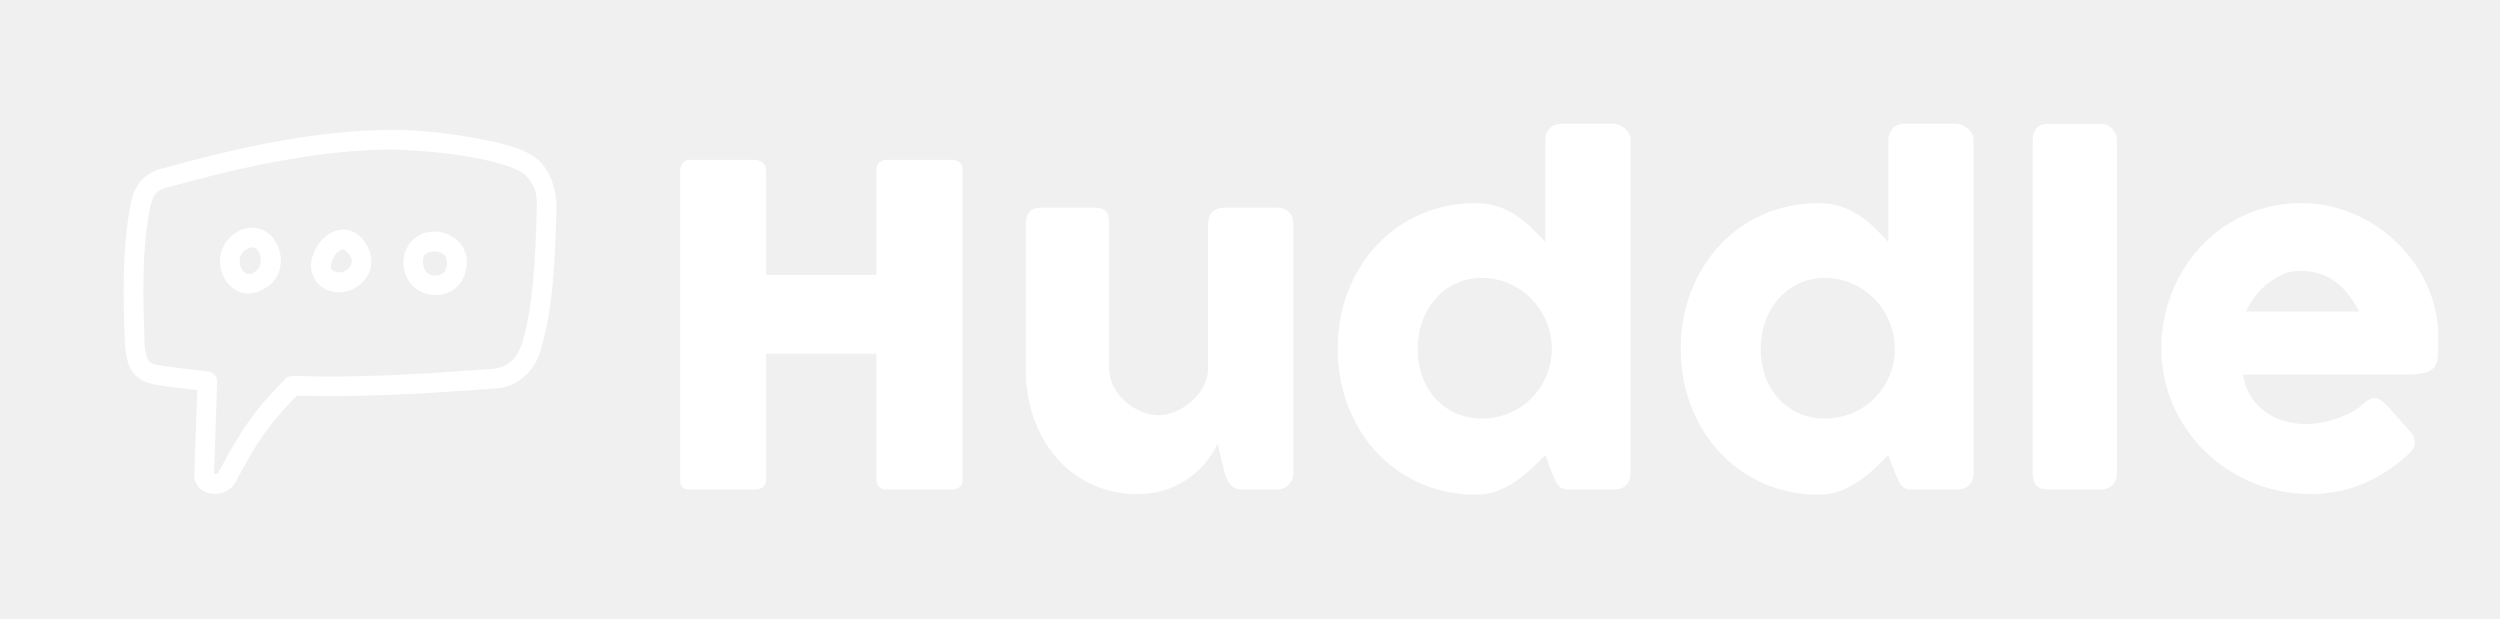
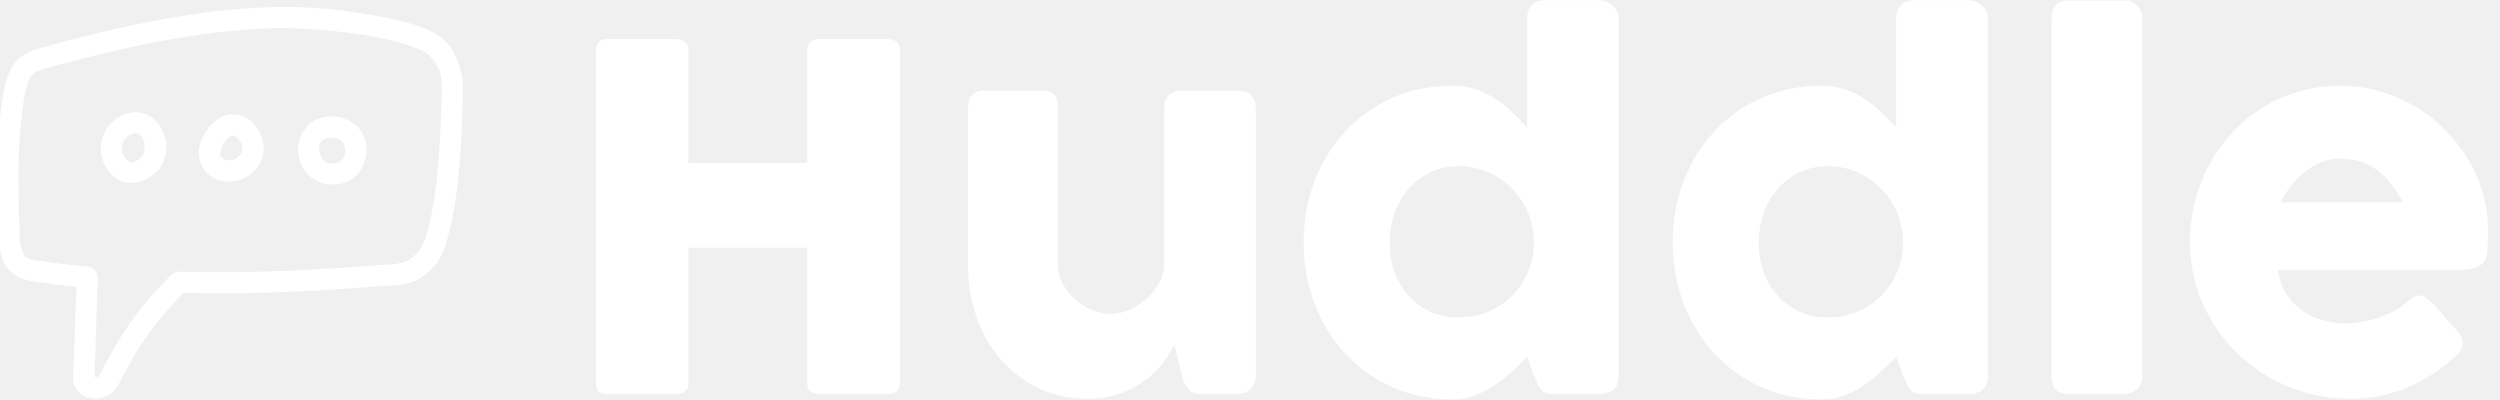
- <svg xmlns="http://www.w3.org/2000/svg" width="264" height="49pt" viewBox="0 0 198 49">
+ <svg xmlns="http://www.w3.org/2000/svg" width="200px" height="32px" viewBox="10 10 184 29">
  <g fill="#fff">
    <path d="M31.184 10.285c-5.91-.004-12.075 1.328-18.301 3.055-.79.16-1.563.676-1.969 1.316-.375.602-.512 1.207-.629 1.844-.605 3.387-.531 6.715-.406 10.398.027.844.156 1.848.547 2.454.414.613 1.117 1.003 1.96 1.132 1.083.164 2.16.29 3.239.403l-.238 6.656c-.04.527.222.969.543 1.223.289.218.61.316.937.34.656.05 1.43-.235 1.813-.961 1.68-3.235 2.734-4.66 4.832-6.81 5.48.138 10.261-.167 15.672-.57 1.914-.046 3.23-1.613 3.578-2.863 1.035-3.238 1.199-7.234 1.308-11.277.047-1.602-.508-3.172-1.492-4.004-.937-.758-2.066-1.031-3.105-1.312-2.883-.653-5.766-1.004-8.29-1.024zm7.875 2.531c1.039.282 1.957.555 2.53 1.024.966 1.023.934 1.707.923 2.812-.11 3.918-.297 7.723-1.184 10.606-.383 1.074-1.043 1.84-2.3 1.953-5.516.41-10.301.727-15.844.566a.792.792 0 0 0-.582.23c-2.329 2.352-3.52 3.99-5.297 7.407-.04.078-.13.125-.242.133-.07-.004-.102-.063-.106-.113l.238-7.22a.804.804 0 0 0-.695-.8 73.176 73.176 0 0 1-3.871-.477c-.555-.082-.758-.234-.91-.46-.266-.633-.262-1.024-.281-1.63-.126-3.656-.184-6.847.374-10.023.055-.472.231-.953.418-1.351.31-.485.782-.555 1.258-.688 6.086-1.68 12.04-2.937 17.649-2.941 2.75.097 5.633.375 7.922.972zm-21.024 6.192c-.84 1.004-.758 2.367-.11 3.281.34.48.868.863 1.509.95.836.07 1.367-.27 1.937-.657 1.035-.898 1.14-2.469.352-3.605a2.184 2.184 0 0 0-1.696-.946c-.898.008-1.507.407-1.992.977zm9.07-.82c-.835.027-1.511.605-1.925 1.23-.47.71-.746 1.605-.364 2.484.735 1.684 3.274 1.664 4.286-.05.464-.79.347-1.688 0-2.336-.348-.653-.872-1.184-1.633-1.305a1.934 1.934 0 0 0-.364-.023zm7.364.156a2.895 2.895 0 0 0-.778.086c-1.004.27-1.859 1.304-1.73 2.629.066.668.371 1.32.926 1.765.554.45 1.355.649 2.203.477.972-.2 1.578-.985 1.777-1.742.203-.758.153-1.528-.316-2.153a2.655 2.655 0 0 0-2.082-1.062zM19.96 19.586c.184.004.332.062.484.281.34.492.246 1.235-.097 1.535-.34.297-.555.325-.707.305-.149-.023-.301-.125-.438-.316-.258-.368-.336-.961.008-1.387.18-.242.516-.395.75-.418zm7.254.172c.027.004.355.195.512.488.156.293.183.563.035.813-.442.75-1.38.546-1.52.222-.055-.125-.015-.625.242-1.011.258-.391.578-.536.73-.512zm8.082.57c.047.067.164.492.074.828-.09.34-.238.547-.598.621-.46.098-.718 0-.914-.156-.191-.156-.324-.422-.351-.707-.07-.703.183-.867.586-.973.465-.117.992.086 1.203.387zm0 0M53.867 13.434a.892.892 0 0 1 .219-.536.665.665 0 0 1 .535-.238h5.223c.176 0 .36.074.547.219a.68.68 0 0 1 .28.555v8.336h8.74v-8.336a.768.768 0 0 1 .793-.773h5.151c.235 0 .438.058.614.175.176.117.265.305.265.562V38c0 .258-.078.45-.23.578-.152.129-.352.195-.598.195h-5.203a.845.845 0 0 1-.574-.195c-.145-.129-.219-.32-.219-.578v-9.988h-8.738V38c0 .246-.078.438-.238.57-.157.137-.371.203-.641.203h-5.172c-.492 0-.742-.23-.754-.687zm48.11 25.039a1.1 1.1 0 0 1-.485.246 2.422 2.422 0 0 1-.484.054h-2.656c-.211 0-.391-.039-.543-.113a1.197 1.197 0 0 1-.387-.308 1.842 1.842 0 0 1-.266-.442 3.71 3.71 0 0 1-.176-.508l-.543-2.25c-.175.364-.433.774-.765 1.239a6.65 6.65 0 0 1-1.274 1.3 7.077 7.077 0 0 1-1.847 1.02c-.715.277-1.535.414-2.461.414-1.336 0-2.55-.258-3.64-.773a8.372 8.372 0 0 1-2.79-2.11c-.765-.89-1.36-1.933-1.781-3.12a11.327 11.327 0 0 1-.633-3.81V17.797c0-.445.094-.785.29-1.012.19-.23.5-.344.921-.344h4.063c.503 0 .847.086 1.039.254.187.172.28.5.28.996v11.446c0 .504.114.98.34 1.433a4.282 4.282 0 0 0 2.18 2.012c.477.2.961.3 1.454.3.421 0 .859-.1 1.308-.3.453-.2.867-.465 1.25-.797.379-.336.695-.73.942-1.18.246-.453.367-.93.367-1.433v-11.43c0-.199.039-.398.113-.597a.963.963 0 0 1 .344-.457c.152-.094.297-.16.43-.196.136-.035.292-.05.468-.05h3.973c.504 0 .867.12 1.09.367.222.246.336.578.336.988v19.676c0 .222-.051.425-.153.613a1.091 1.091 0 0 1-.41.441zm20.414-2.426c-.317.316-.668.656-1.047 1.02-.383.363-.801.703-1.258 1.019-.457.316-.95.578-1.477.785a4.714 4.714 0 0 1-1.707.305c-1.593 0-3.062-.297-4.402-.895a10.537 10.537 0 0 1-3.465-2.453c-.969-1.039-1.722-2.262-2.27-3.668-.542-1.406-.816-2.918-.816-4.535 0-1.629.274-3.145.817-4.547.546-1.398 1.3-2.617 2.27-3.656a10.403 10.403 0 0 1 3.464-2.445c1.34-.59 2.809-.887 4.402-.887a5.32 5.32 0 0 1 1.77.281 6.49 6.49 0 0 1 1.457.719c.441.297.844.625 1.215.996.367.367.719.73 1.047 1.082v-8.04c0-.374.113-.69.34-.948.23-.258.574-.387 1.03-.387h3.958c.152 0 .312.035.48.098.172.066.328.156.469.273.14.117.254.258.34.422.09.164.133.344.133.543v26.289c0 .902-.473 1.355-1.422 1.355h-3.45c-.234 0-.414-.03-.542-.09a.826.826 0 0 1-.325-.253 1.64 1.64 0 0 1-.238-.422c-.07-.168-.16-.367-.266-.59zm-10.114-8.422c0 .773.121 1.496.364 2.172a5.142 5.142 0 0 0 1.027 1.75c.445.492.98.883 1.61 1.168.624.289 1.32.43 2.081.43.75 0 1.457-.133 2.121-.403.66-.27 1.239-.64 1.73-1.117a5.616 5.616 0 0 0 1.188-1.68 5.541 5.541 0 0 0 .5-2.074v-.246c0-.75-.14-1.465-.421-2.145a5.712 5.712 0 0 0-1.168-1.793 5.555 5.555 0 0 0-1.758-1.222 5.326 5.326 0 0 0-2.192-.45c-.761 0-1.457.15-2.082.45a4.827 4.827 0 0 0-1.609 1.223 5.497 5.497 0 0 0-1.027 1.792 6.341 6.341 0 0 0-.364 2.145zm37.278 8.422c-.317.316-.664.656-1.047 1.02-.38.363-.797.703-1.254 1.019-.457.316-.95.578-1.48.785a4.693 4.693 0 0 1-1.704.305c-1.593 0-3.062-.297-4.406-.895a10.561 10.561 0 0 1-3.46-2.453c-.97-1.039-1.727-2.262-2.27-3.668-.547-1.406-.817-2.918-.817-4.535 0-1.629.27-3.145.817-4.547a11.299 11.299 0 0 1 2.27-3.656 10.427 10.427 0 0 1 3.46-2.445c1.344-.59 2.813-.887 4.406-.887.645 0 1.235.094 1.766.281a6.52 6.52 0 0 1 1.46.719c.438.297.845.625 1.212.996.37.367.719.73 1.047 1.082v-8.04c0-.374.117-.69.343-.948.23-.258.57-.387 1.028-.387h3.957c.152 0 .312.035.484.098.168.066.324.156.465.273.14.117.258.258.344.422.09.164.133.344.133.543v26.289c0 .902-.477 1.355-1.426 1.355h-3.446c-.234 0-.417-.03-.546-.09a.855.855 0 0 1-.325-.253 1.764 1.764 0 0 1-.238-.422c-.07-.168-.156-.367-.262-.59zm-10.11-8.422c0 .773.121 1.496.36 2.172a5.214 5.214 0 0 0 1.03 1.75c.446.492.981.883 1.606 1.168.63.289 1.325.43 2.086.43a5.55 5.55 0 0 0 2.118-.403 5.36 5.36 0 0 0 1.734-1.117 5.616 5.616 0 0 0 1.187-1.68 5.541 5.541 0 0 0 .5-2.074v-.246a5.656 5.656 0 0 0-1.594-3.938 5.468 5.468 0 0 0-1.757-1.222 5.295 5.295 0 0 0-2.188-.45c-.761 0-1.457.15-2.086.45a4.851 4.851 0 0 0-1.605 1.223 5.577 5.577 0 0 0-1.031 1.792 6.436 6.436 0 0 0-.36 2.145zm21.54-16.477c0-.375.093-.691.28-.949.188-.258.512-.386.97-.386h4.308c.117 0 .238.03.367.097.13.063.25.152.36.27.113.117.207.258.28.422.079.164.118.347.118.546v26.27c0 .445-.129.785-.379 1.012-.254.23-.578.343-.976.343h-4.079c-.457 0-.78-.113-.968-.343-.188-.227-.282-.567-.282-1.012zm29.609 24.954a11.67 11.67 0 0 1-3.48 2.222c-1.29.535-2.657.801-4.098.801-1.606 0-3.121-.293-4.551-.879a11.8 11.8 0 0 1-3.766-2.437 11.656 11.656 0 0 1-2.566-3.664c-.633-1.407-.95-2.938-.95-4.59 0-1.032.126-2.032.38-3 .25-.965.609-1.871 1.07-2.715a11.743 11.743 0 0 1 1.687-2.332 10.792 10.792 0 0 1 4.899-2.996c.96-.282 1.976-.422 3.043-.422.972 0 1.914.129 2.832.387a11.04 11.04 0 0 1 4.781 2.777 11.35 11.35 0 0 1 1.723 2.156c.48.777.851 1.61 1.117 2.496.262.883.394 1.797.394 2.735 0 .609-.007 1.105-.027 1.492-.016.387-.105.695-.27.926-.164.226-.437.386-.82.472-.379.09-.941.133-1.68.133h-12.66c.118.75.356 1.379.715 1.883.356.504.77.906 1.238 1.203.47.3.97.512 1.497.64a6.294 6.294 0 0 0 1.492.196c.422 0 .855-.043 1.3-.133a8.748 8.748 0 0 0 1.293-.351 7.331 7.331 0 0 0 1.145-.508c.344-.196.625-.399.836-.61.187-.152.348-.265.48-.34a.86.86 0 0 1 .434-.117c.152 0 .309.055.465.16.16.106.336.258.535.458l1.863 2.109c.13.152.211.289.246.414.036.121.055.25.055.379a.977.977 0 0 1-.195.605c-.13.168-.281.32-.457.45zm-8.457-14.649c-.457 0-.899.09-1.328.274-.426.18-.829.421-1.204.726a6.37 6.37 0 0 0-1.011 1.04 6.486 6.486 0 0 0-.73 1.179h8.988a10.599 10.599 0 0 0-.801-1.266 5.564 5.564 0 0 0-.985-1.023 4.295 4.295 0 0 0-1.265-.684c-.477-.164-1.031-.246-1.664-.246zm0 0" />
  </g>
</svg>
